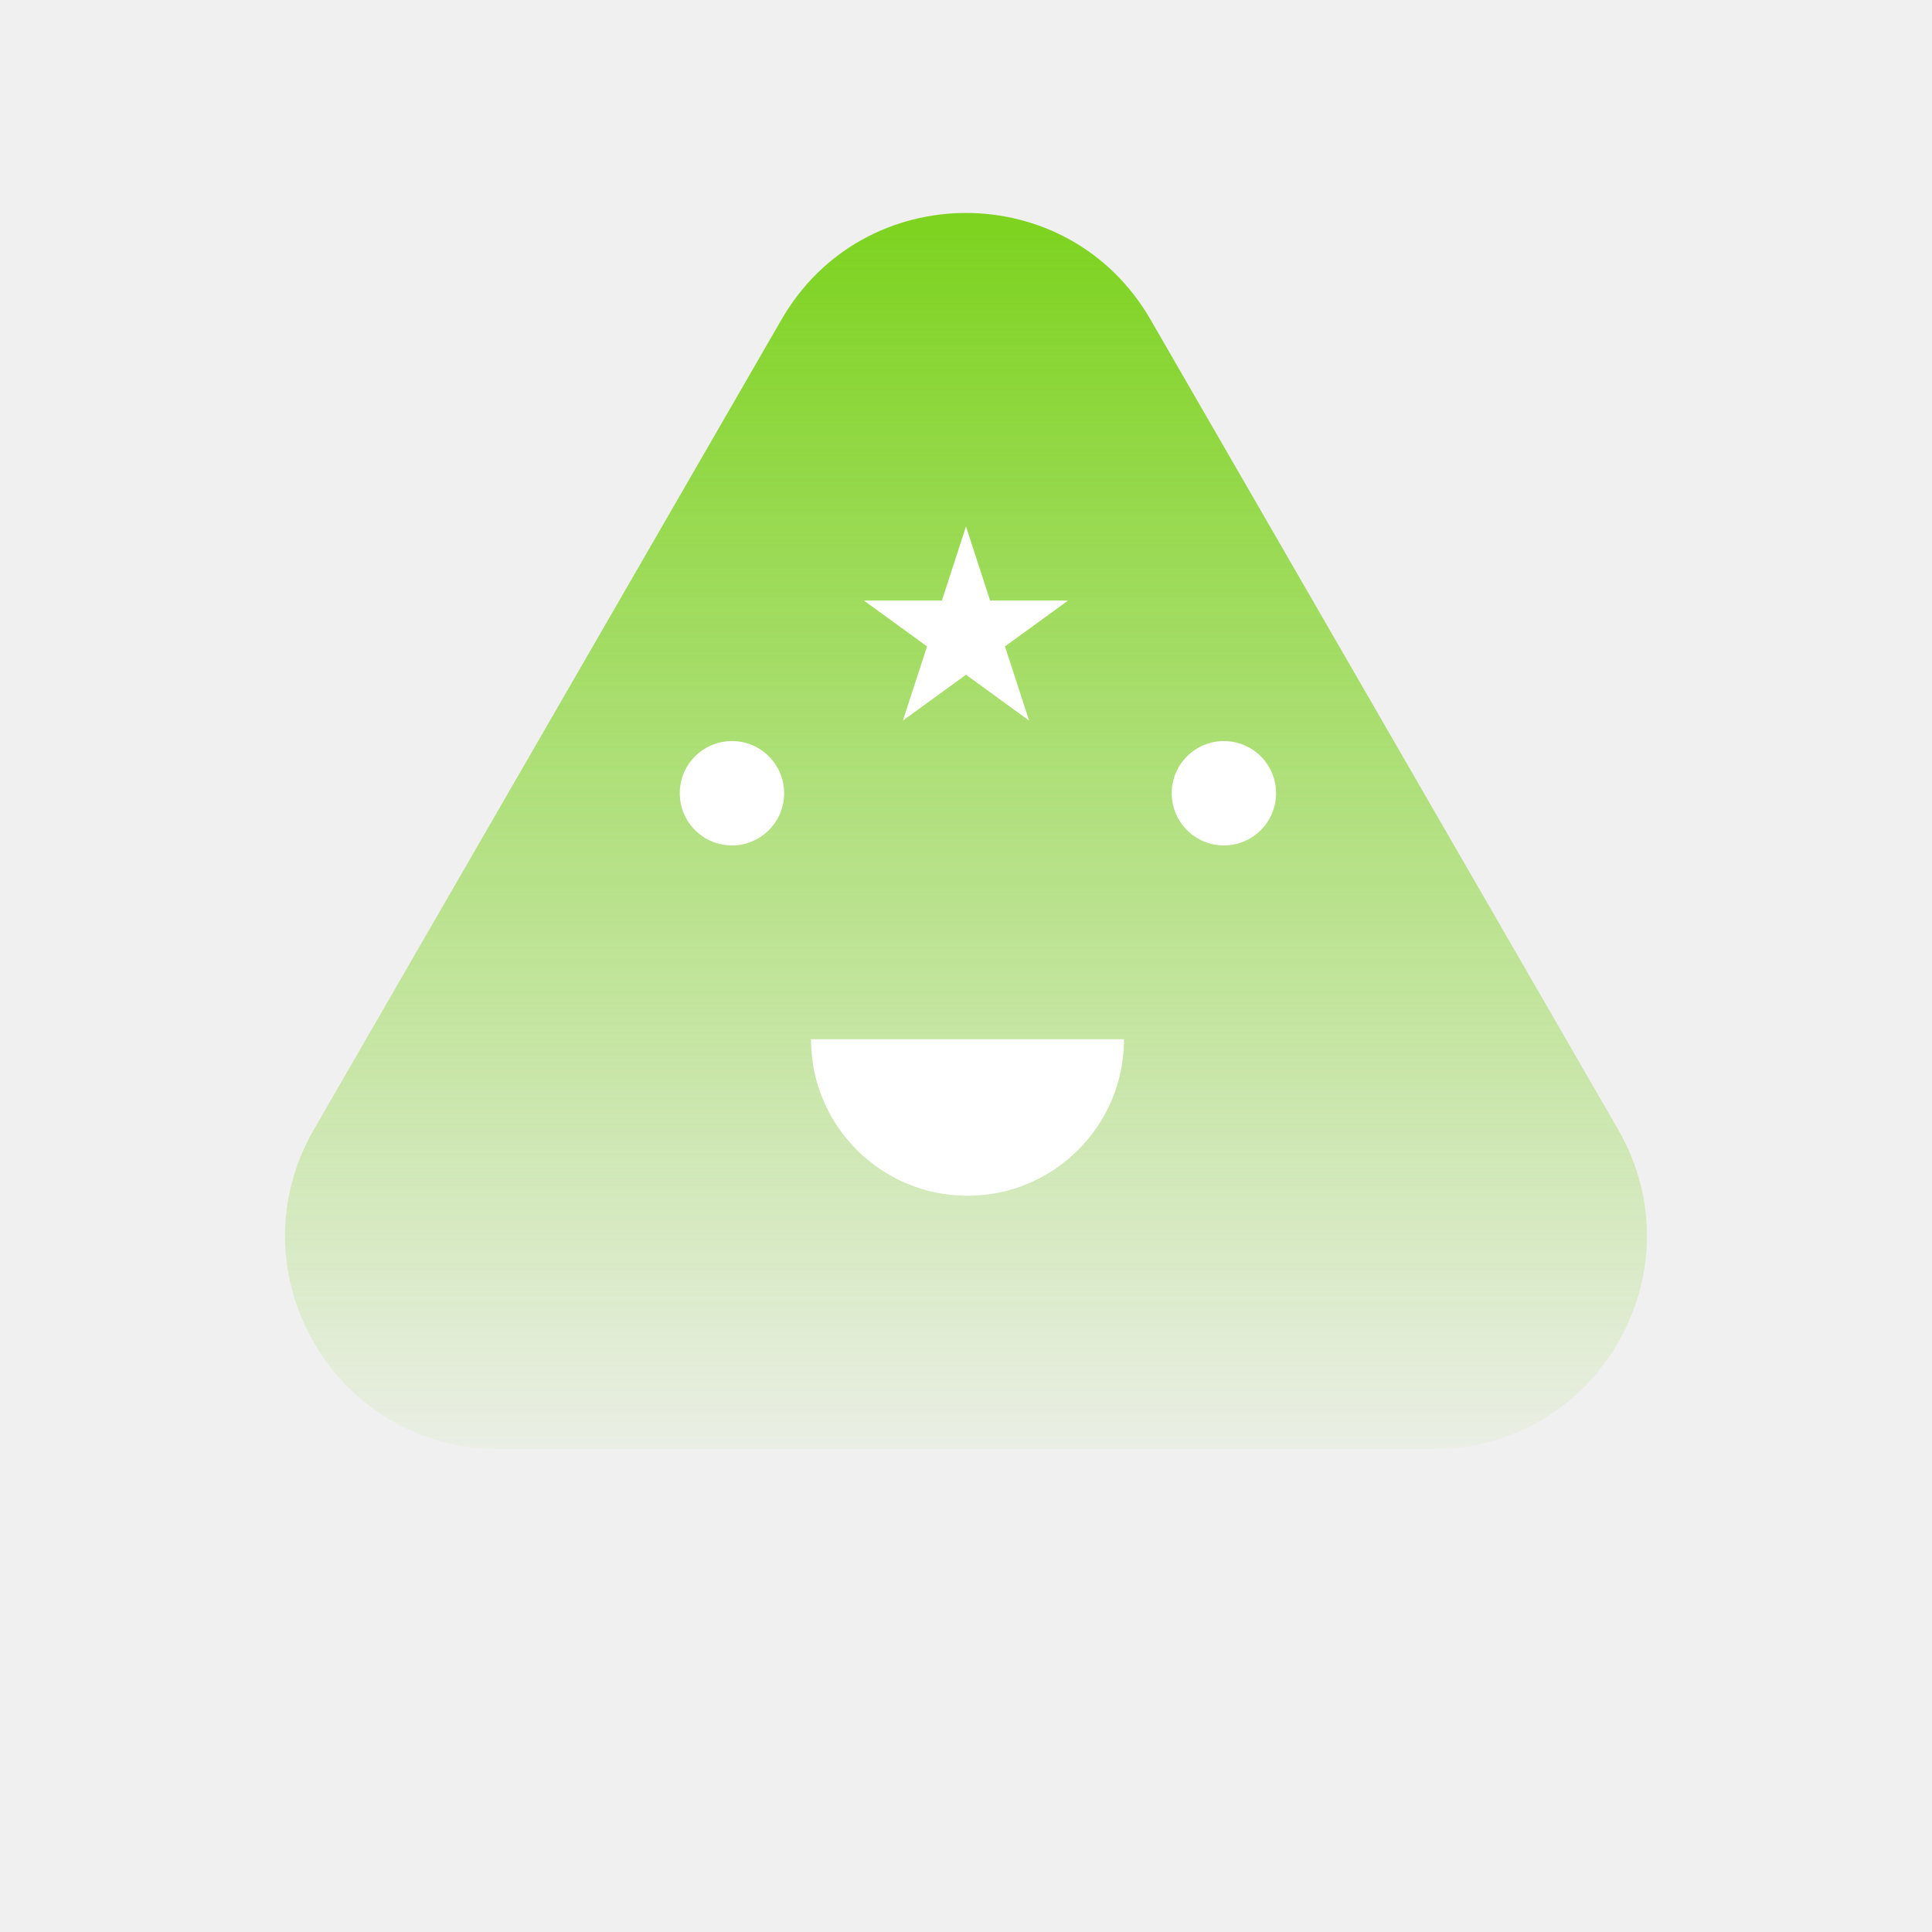
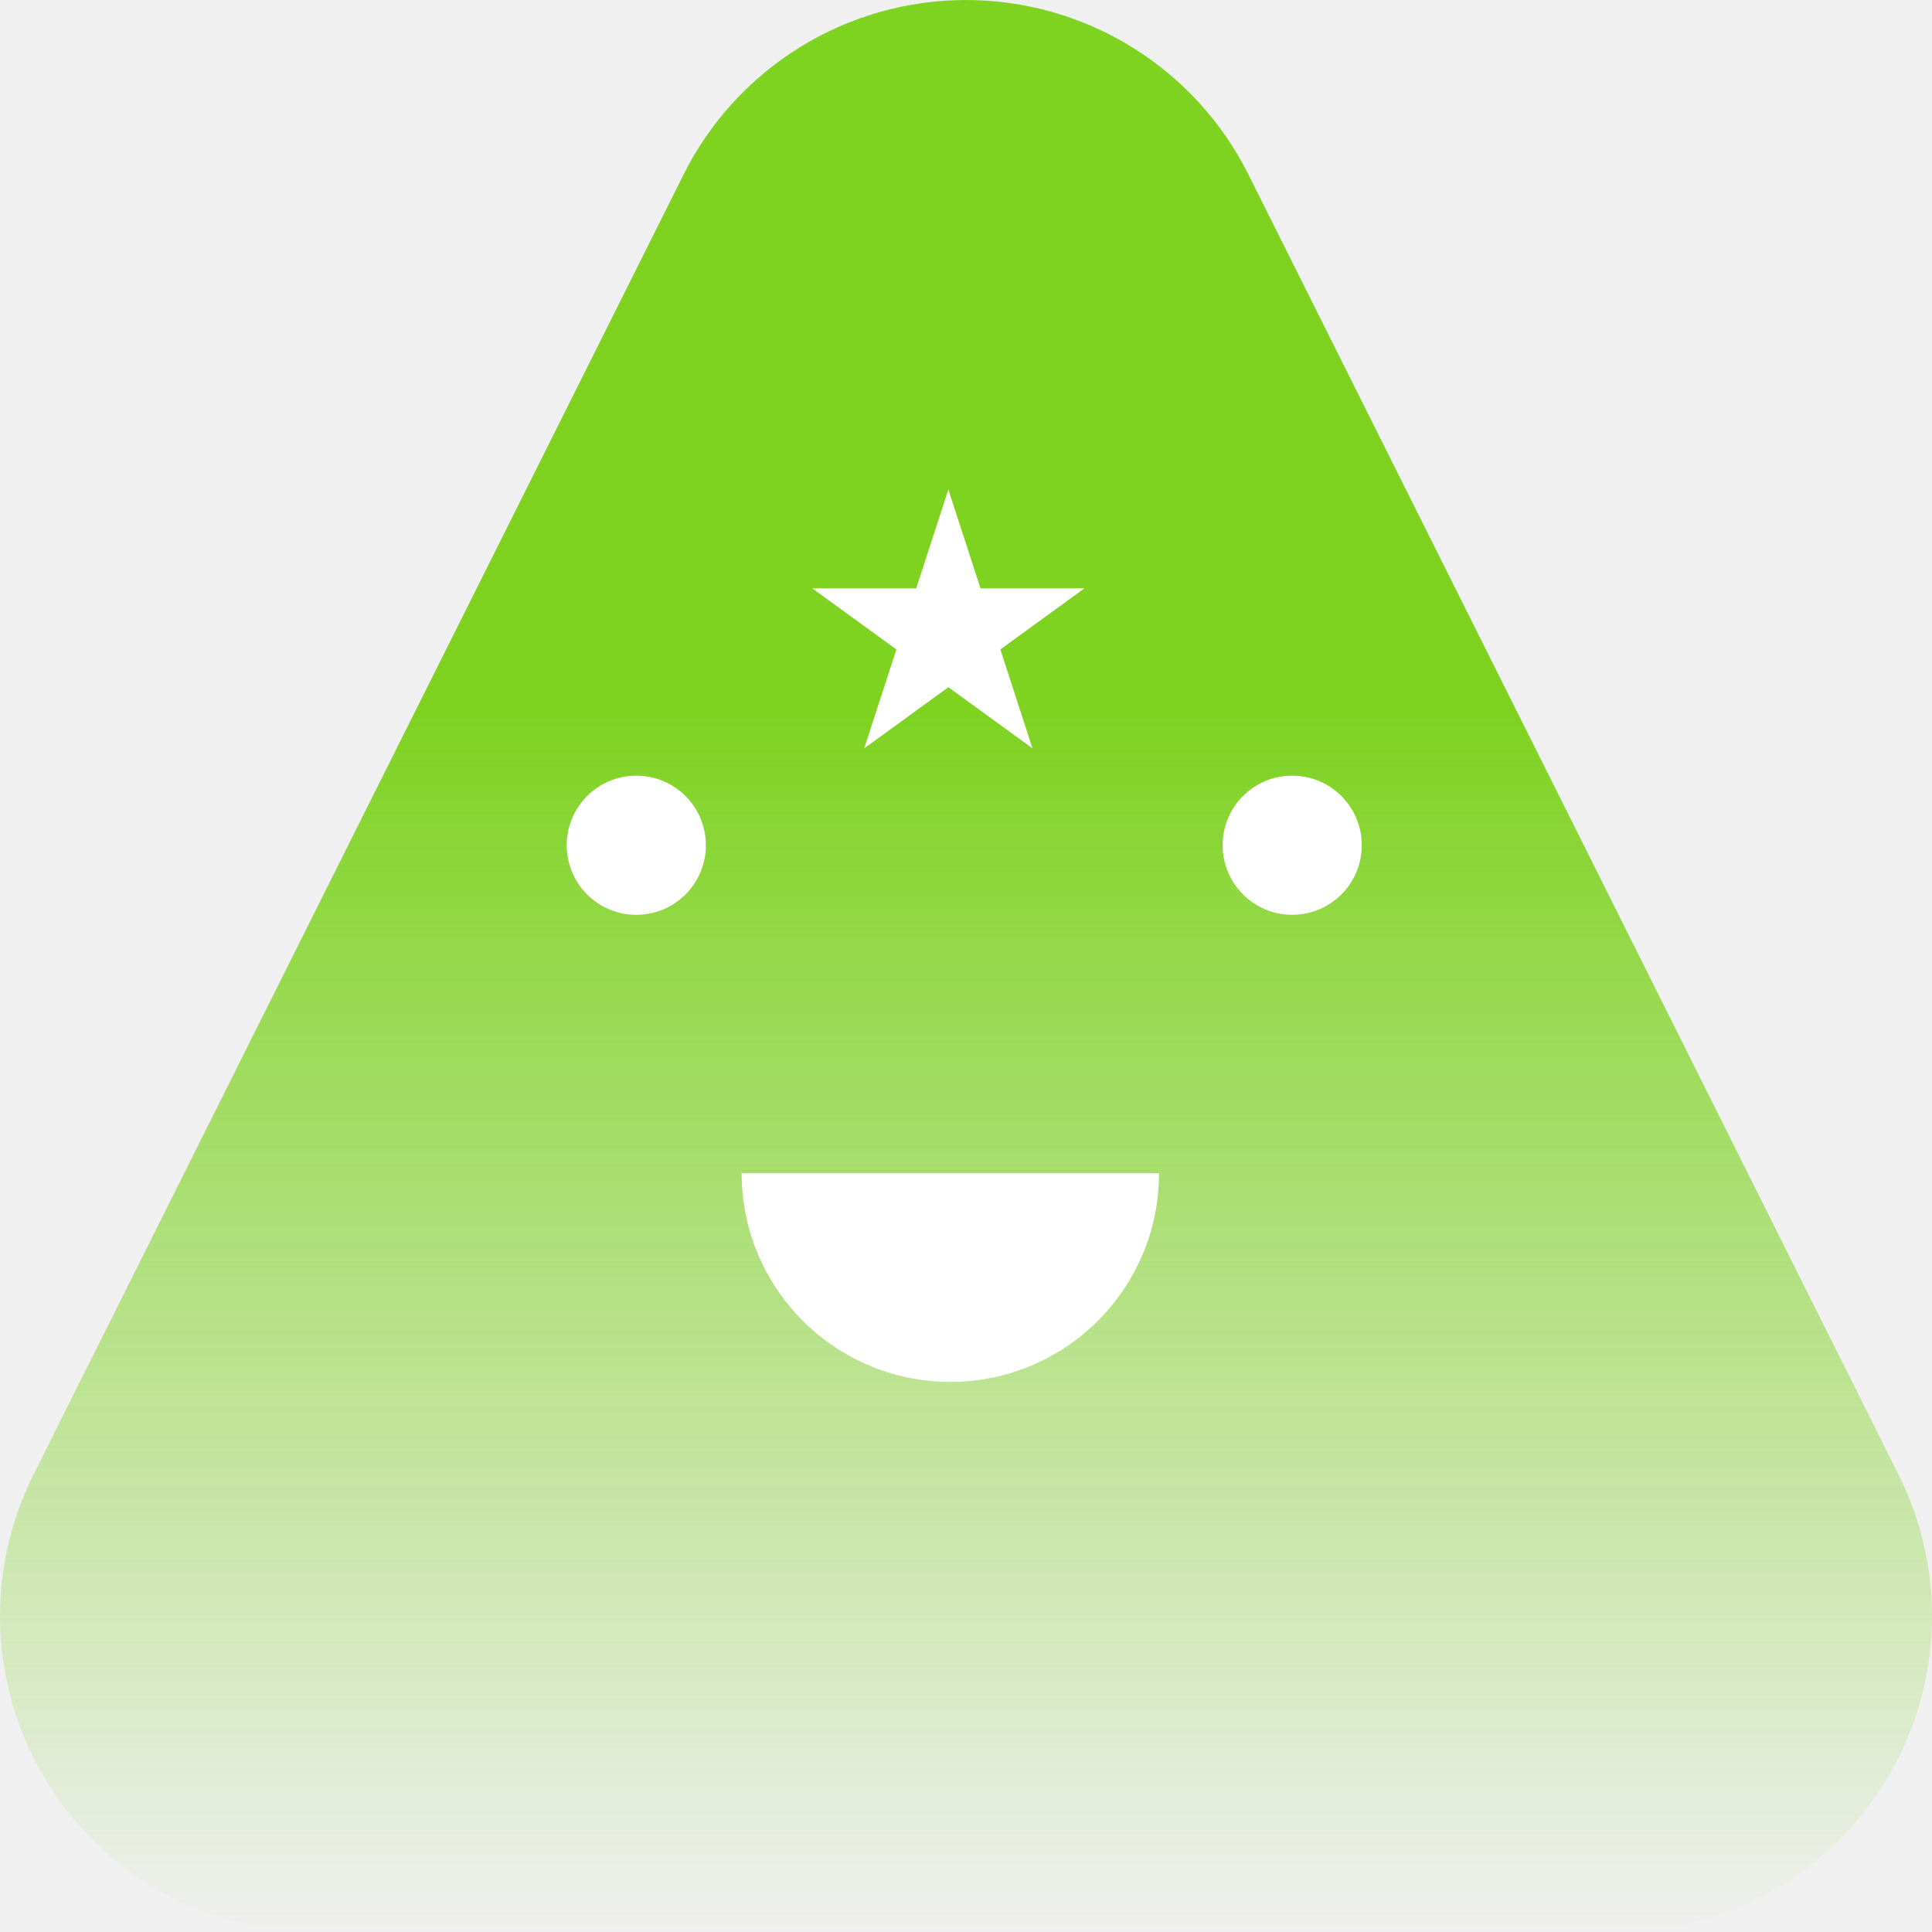
- <svg xmlns="http://www.w3.org/2000/svg" width="84" height="84" viewBox="0 0 84 84" fill="none">
-   <path d="M33.981 13.889C37.545 7.716 46.455 7.716 50.019 13.889L70.354 49.111C73.918 55.284 69.463 63 62.336 63H21.664C14.537 63 10.082 55.284 13.646 49.111L33.981 13.889Z" fill="url(#paint0_linear)" />
-   <circle cx="53.213" cy="34.489" r="2.269" fill="white" />
-   <circle cx="31.824" cy="34.489" r="2.269" fill="white" />
-   <path d="M35.259 45.184H48.87C48.87 48.942 45.823 51.989 42.065 51.989C38.306 51.989 35.259 48.942 35.259 45.184Z" fill="white" />
-   <path d="M42 22.887L43.048 26.112H46.438L43.695 28.105L44.743 31.329L42 29.337L39.257 31.329L40.305 28.105L37.562 26.112H40.952L42 22.887Z" fill="white" />
+ <svg xmlns="http://www.w3.org/2000/svg" width="75" height="75" viewBox="0 0 75 75" fill="none">
+   <path d="M62.741 75H12.259C10.17 75 8.115 74.466 6.289 73.448C4.464 72.43 2.929 70.963 1.831 69.186C0.732 67.408 0.106 65.379 0.012 63.291C-0.082 61.204 0.36 59.127 1.294 57.258C9.707 40.431 18.12 23.604 26.534 6.778C27.552 4.741 29.118 3.028 31.054 1.831C32.991 0.634 35.223 0 37.5 0C39.777 0 42.009 0.634 43.946 1.831C45.882 3.028 47.448 4.741 48.466 6.778C56.879 23.604 65.293 40.43 73.706 57.258C74.64 59.127 75.082 61.204 74.988 63.291C74.894 65.379 74.268 67.408 73.169 69.186C72.07 70.963 70.536 72.43 68.711 73.448C66.885 74.466 64.83 75 62.741 75V75Z" fill="url(#paint0_linear)" />
+   <circle cx="50.163" cy="32.812" r="2.701" fill="white" />
+   <circle cx="24.701" cy="32.812" r="2.701" fill="white" />
+   <path d="M28.79 45.543H44.994V45.543C44.994 50.018 41.366 53.645 36.892 53.645V53.645C32.417 53.645 28.79 50.018 28.79 45.543V45.543Z" fill="white" />
+   <path d="M36.815 19L38.062 22.839H42.098L38.833 25.211L40.08 29.05L36.815 26.678L33.549 29.05L34.797 25.211L31.531 22.839H35.567L36.815 19Z" fill="white" />
  <defs>
-     <linearGradient id="paint0_linear" x1="42" y1="10.111" x2="42" y2="65.852" gradientUnits="userSpaceOnUse">
-       <stop stop-color="#7ED321" />
+     <linearGradient id="paint0_linear" x1="37.5" y1="0" x2="37.5" y2="75" gradientUnits="userSpaceOnUse">
+       <stop offset="0.371" stop-color="#7ED321" />
      <stop offset="1" stop-color="#7ED321" stop-opacity="0" />
    </linearGradient>
  </defs>
</svg>
